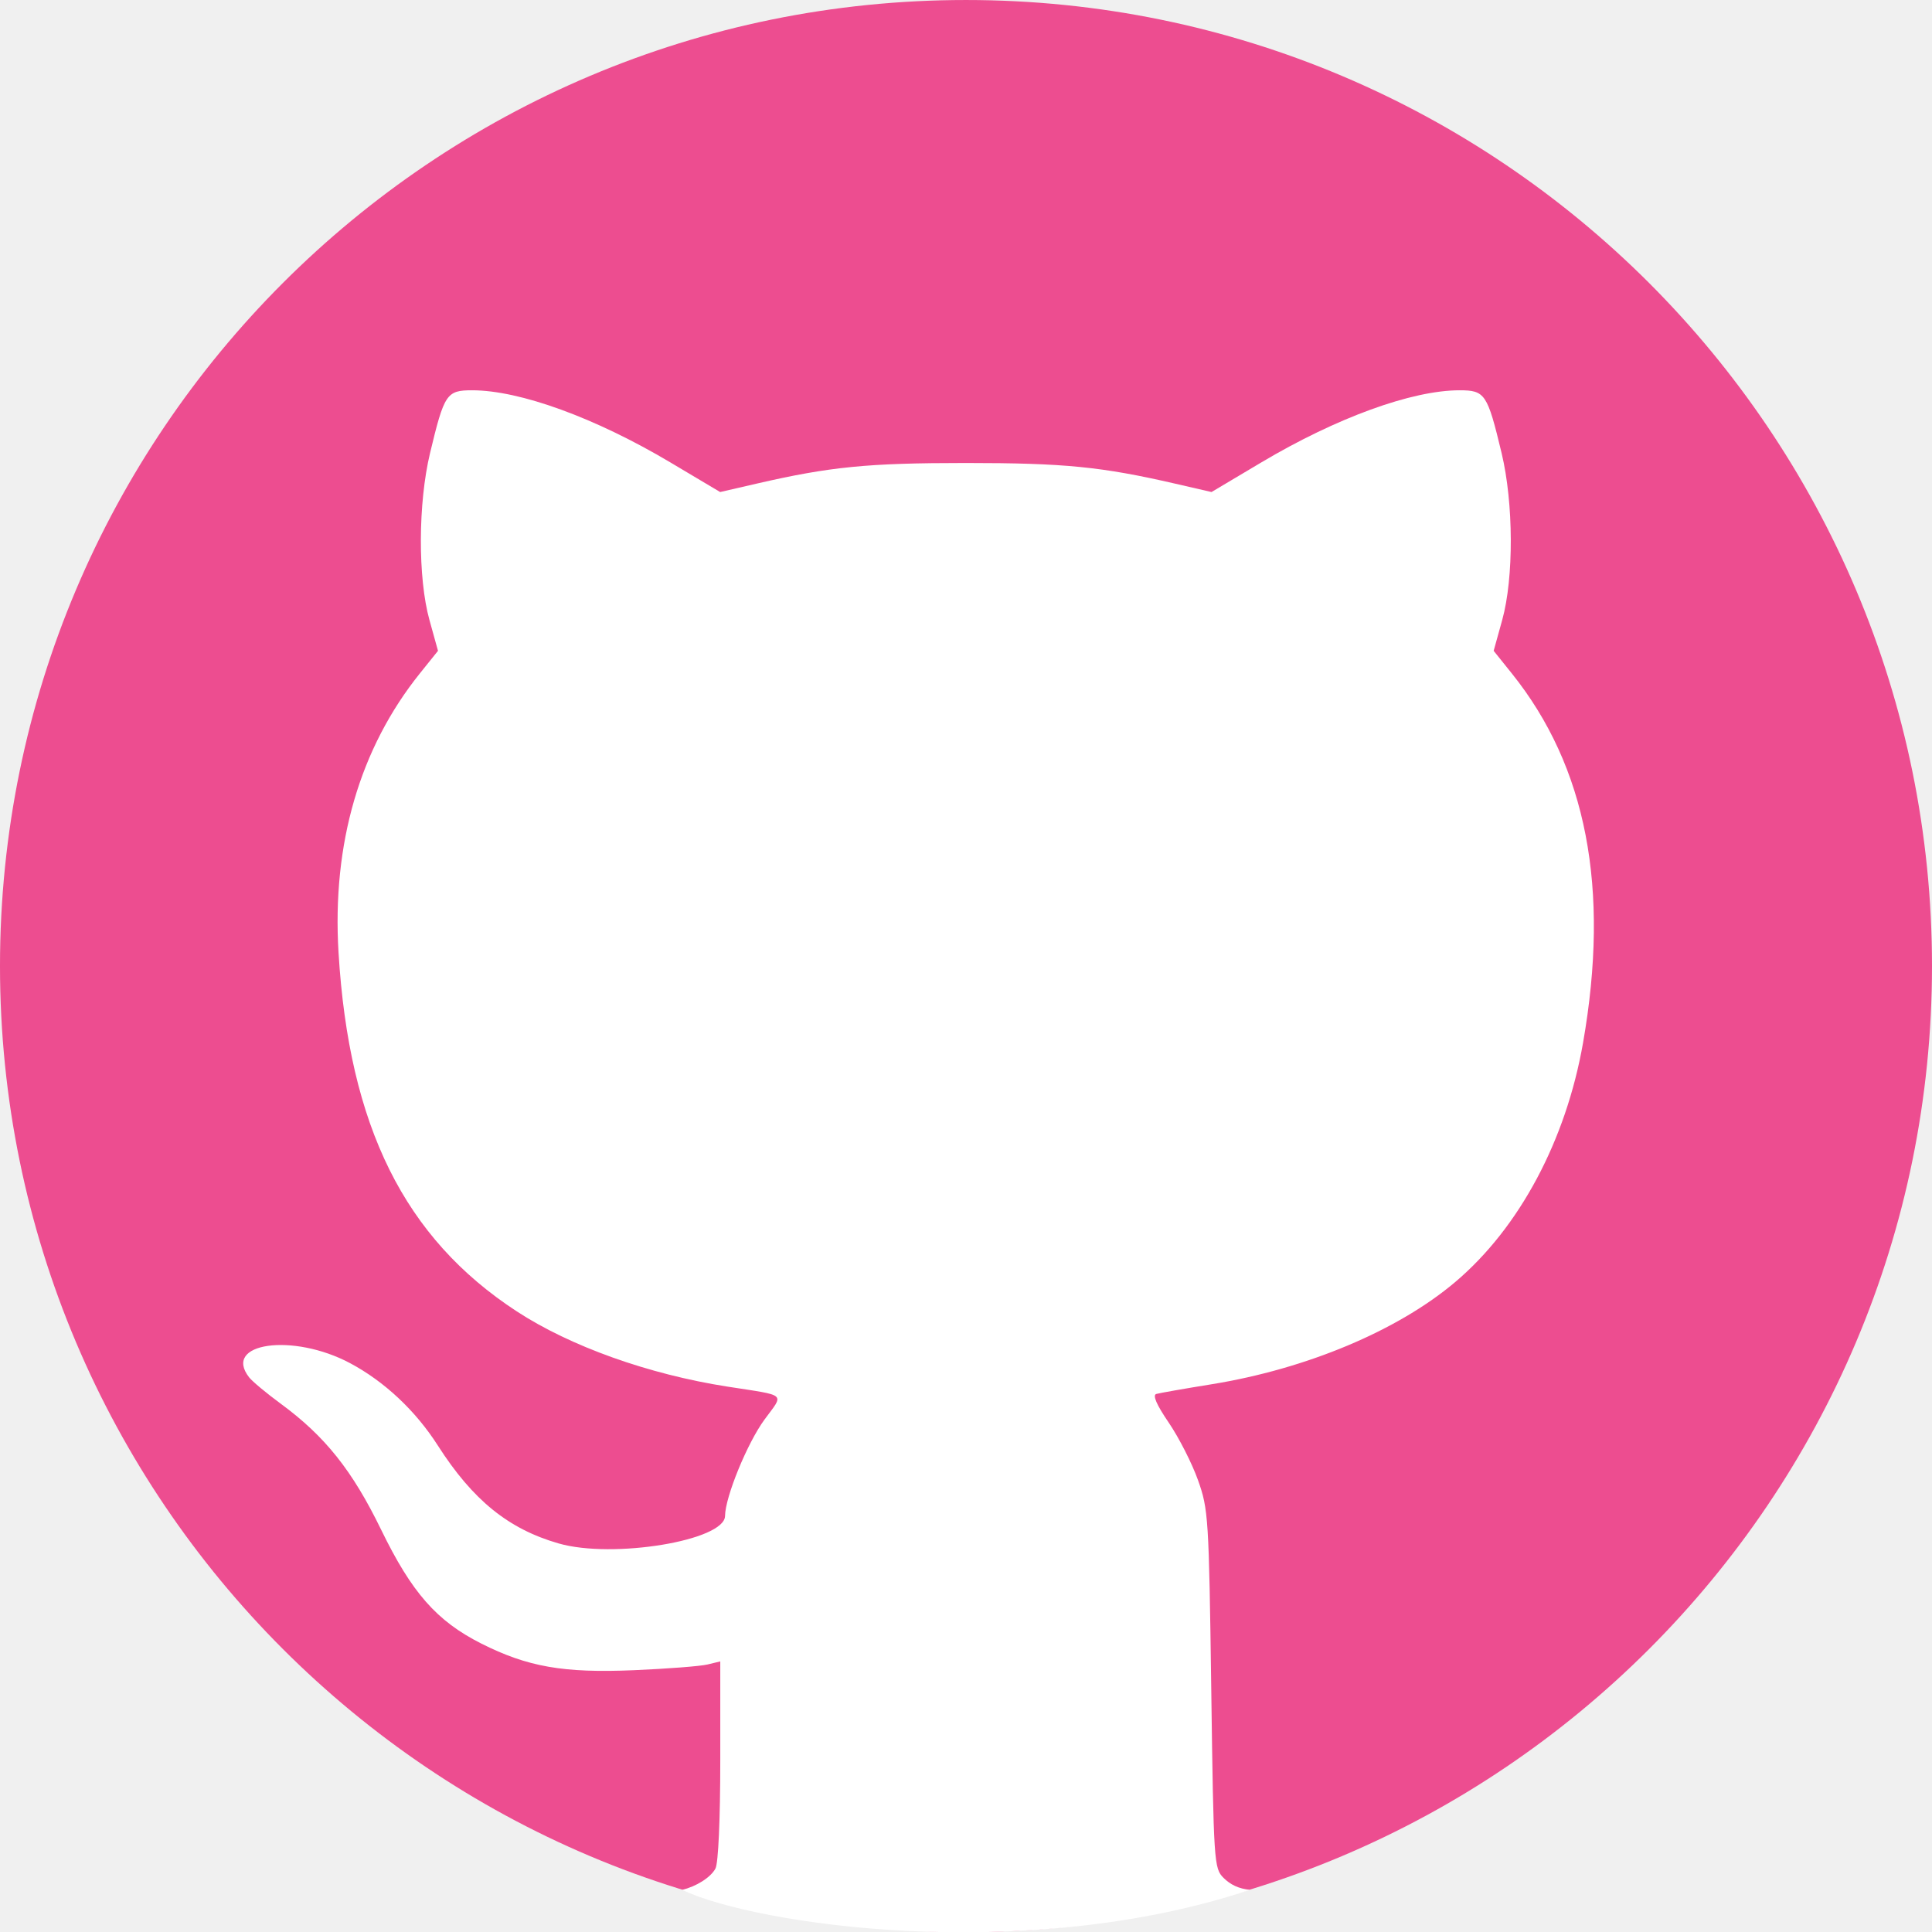
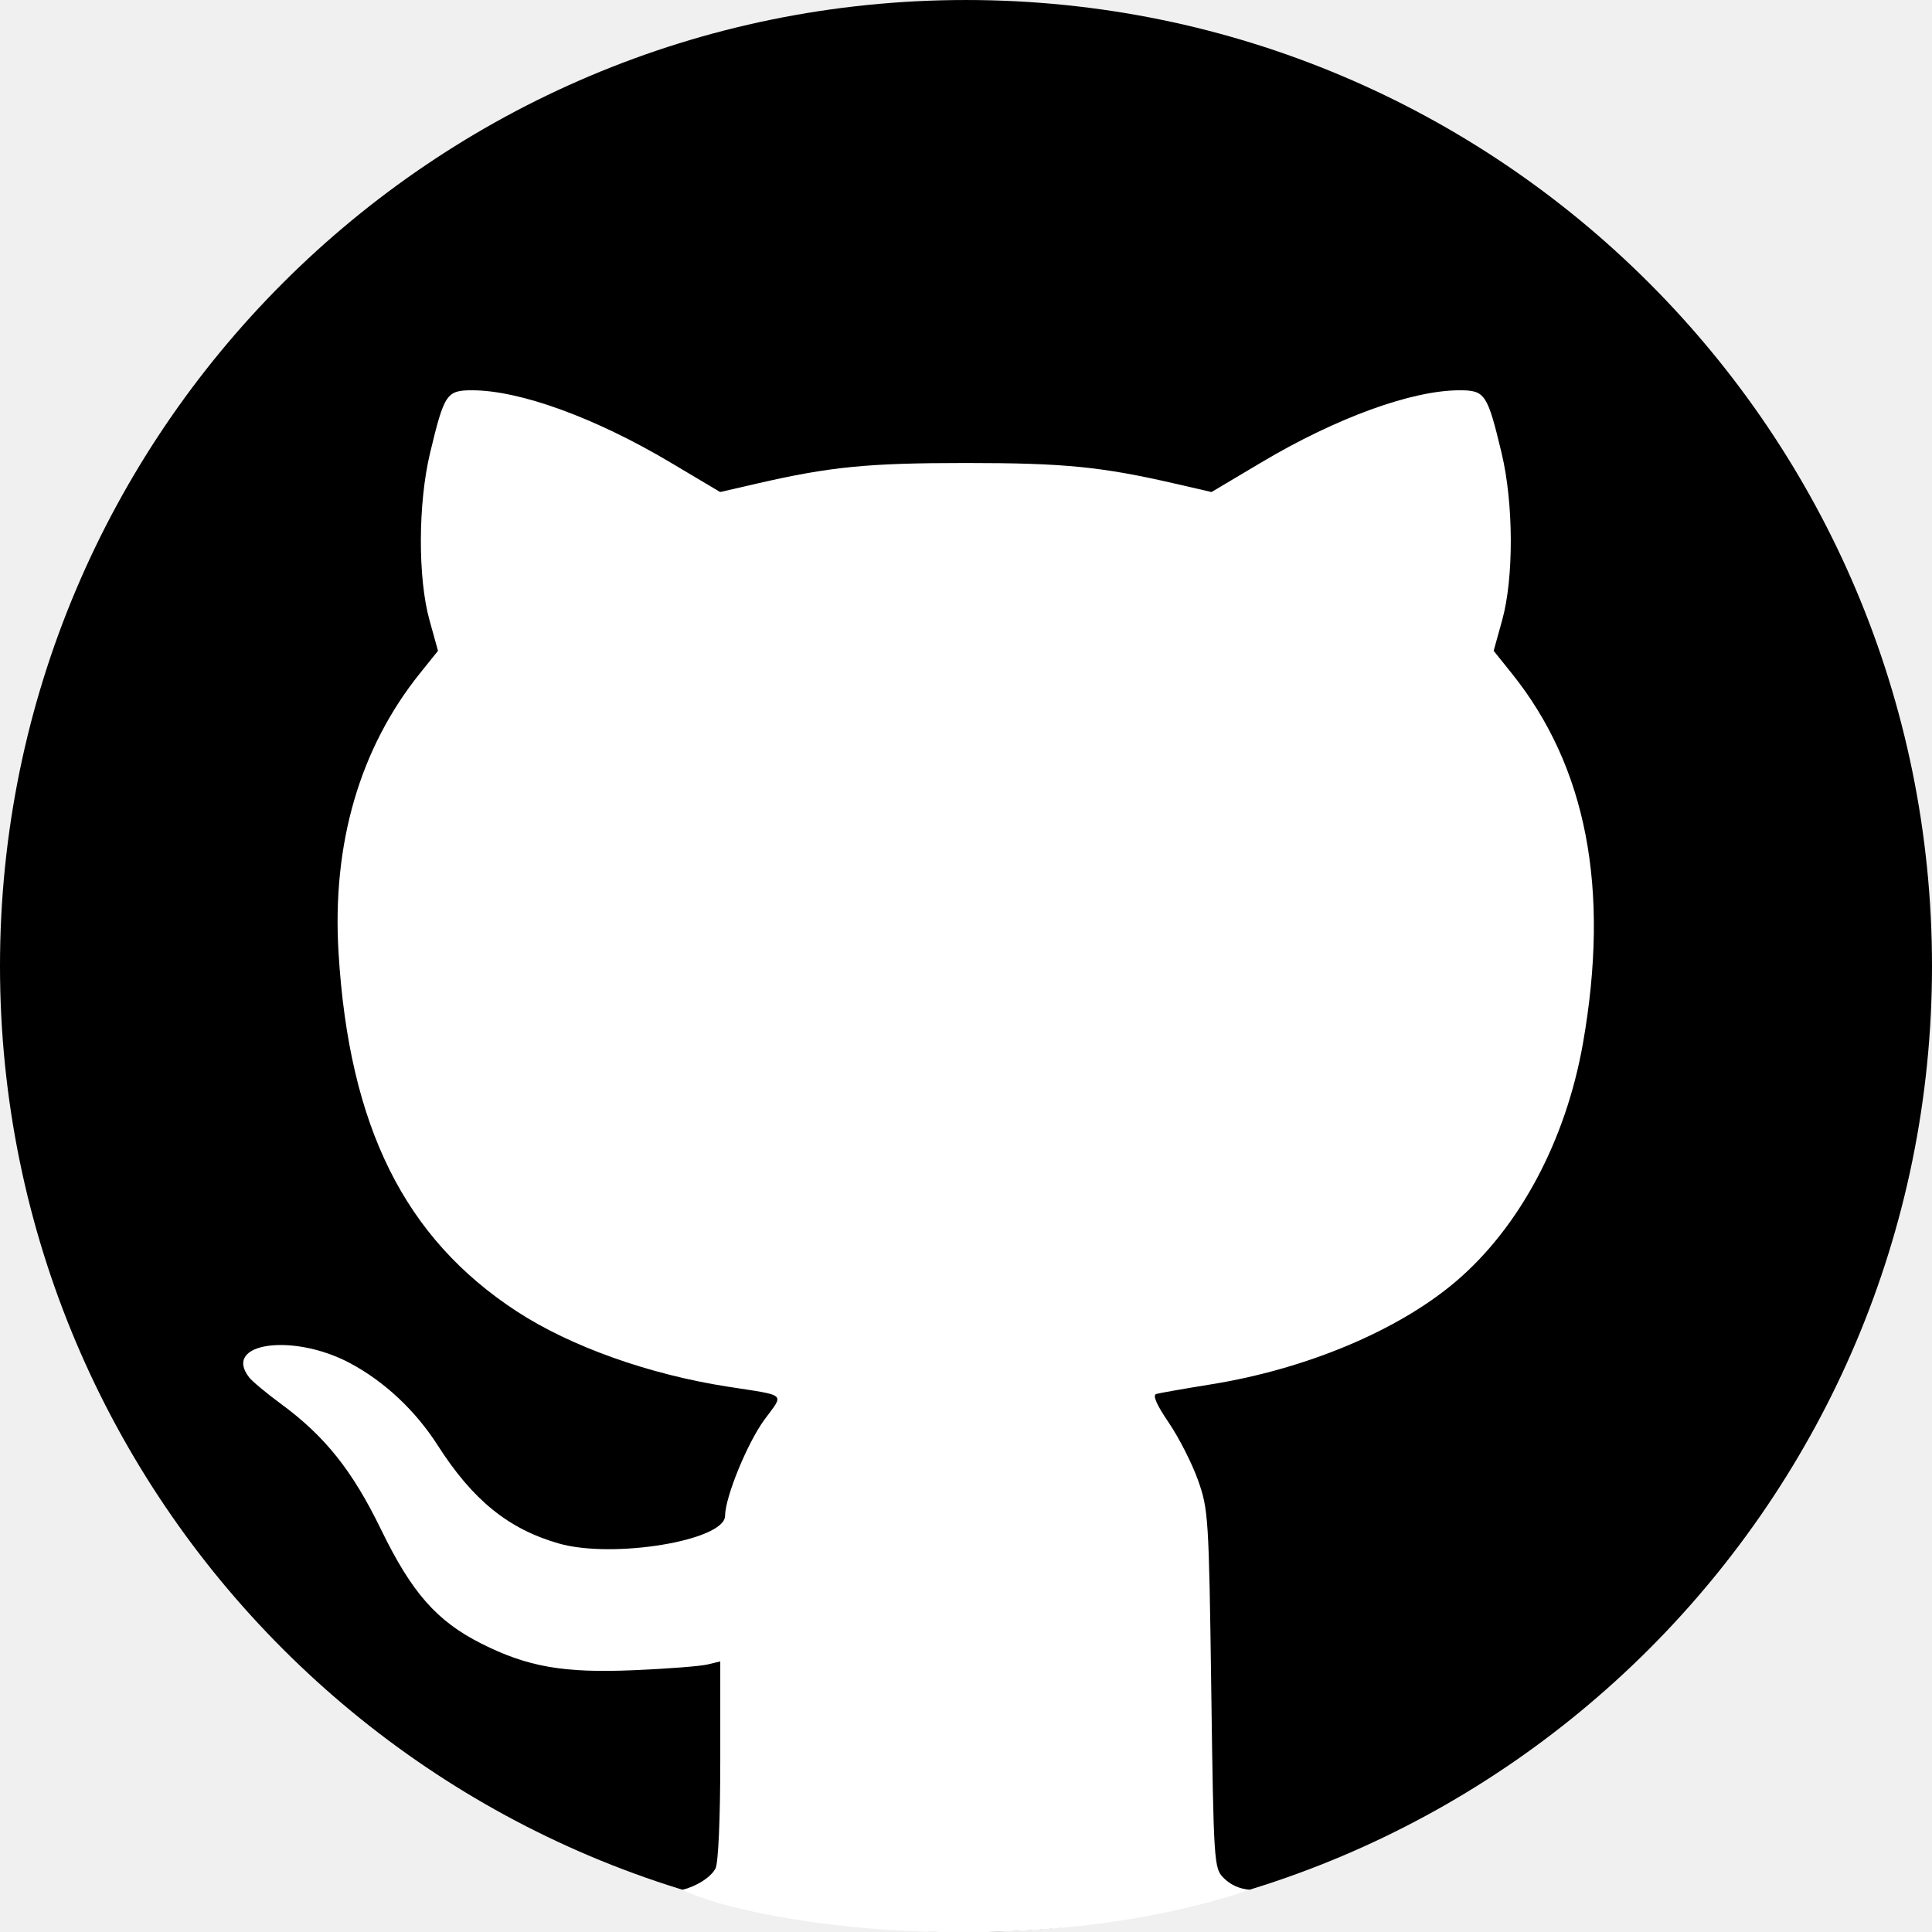
<svg xmlns="http://www.w3.org/2000/svg" width="100mm" height="100mm" viewBox="0 0 100 100" version="1.1" id="svg8">
  <defs id="defs2" />
  <g id="layer1" transform="translate(0,-197)">
    <g id="g863" transform="matrix(1.277516,0,0,1.277516,-34.57992,319.9741)">
-       <rect ry="39.138" y="-96.26" x="27.068" height="78.277" width="78.277" id="rect848" style="fill:#ed4d90;fill-opacity:1;stroke:none;stroke-width:0.565;stroke-opacity:1" />
+       <rect ry="39.138" y="-96.26" x="27.068" height="78.277" width="78.277" id="rect848" style="fill:#00000f5;fill-opacity:1;stroke:none;stroke-width:0.565;stroke-opacity:1" />
      <path id="rect858" d="m 174.604,-304.053 c -3.914,0 -4.267,0.528 -6.445,9.611 -1.841,7.679 -1.881,19.114 -0.09,25.572 l 1.307,4.713 -2.781,3.463 c -9.203,11.47 -13.457,26.072 -12.451,42.734 1.608,26.642 10.096,43.727 27.305,54.961 8.196,5.35 20.174,9.628 32.227,11.51 9.284,1.449 8.713,0.944 5.697,5.053 -2.628,3.581 -6.013,11.841 -6.041,14.75 -0.034,3.773 -17.164,6.608 -25.48,4.217 -7.696,-2.212 -13.155,-6.639 -18.508,-15.006 -3.412,-5.334 -8.17,-9.796 -13.438,-12.604 -8.751,-4.664 -19.601,-3.124 -15.441,2.191 0.48,0.613 2.654,2.423 4.832,4.023 6.79,4.988 10.961,10.222 15.371,19.291 4.687,9.639 8.509,13.987 15.316,17.424 7.102,3.585 12.61,4.55 23.367,4.092 5.121,-0.218 10.198,-0.611 11.281,-0.873 l 1.969,-0.475 v 15.17 c 0,9.036 -0.299,15.73 -0.738,16.551 -0.747,1.396 -2.967,2.742 -5.1,3.268 11.201,5.308 52.356,11.479 86.967,-0.008 -1.707,-0.16 -3.003,-0.775 -4.061,-1.832 -1.465,-1.463 -1.518,-2.267 -1.883,-28.883 -0.361,-26.3 -0.44,-27.559 -2.033,-32.031 -0.912,-2.561 -2.925,-6.517 -4.475,-8.791 -1.877,-2.755 -2.514,-4.223 -1.906,-4.398 0.501,-0.145 4.295,-0.81 8.432,-1.479 14.574,-2.354 28.568,-8.227 37.373,-15.689 9.801,-8.306 16.926,-21.653 19.543,-36.611 4.137,-23.641 0.54,-42.283 -10.91,-56.555 l -2.779,-3.463 1.307,-4.713 c 1.791,-6.458 1.749,-17.894 -0.092,-25.572 -2.178,-9.083 -2.532,-9.611 -6.445,-9.611 -7.299,0 -18.858,4.208 -30.367,11.055 l -7.607,4.525 -5.561,-1.281 c -11.294,-2.602 -17.011,-3.166 -32.062,-3.166 -15.051,0 -20.767,0.565 -32.061,3.166 l -5.561,1.281 -7.607,-4.525 c -11.509,-6.846 -23.07,-11.055 -30.369,-11.055 z" style="fill:#ffffff;fill-opacity:1;stroke:none;stroke-width:2.135;stroke-opacity:1" transform="scale(0.2645833)" />
    </g>
  </g>
</svg>
